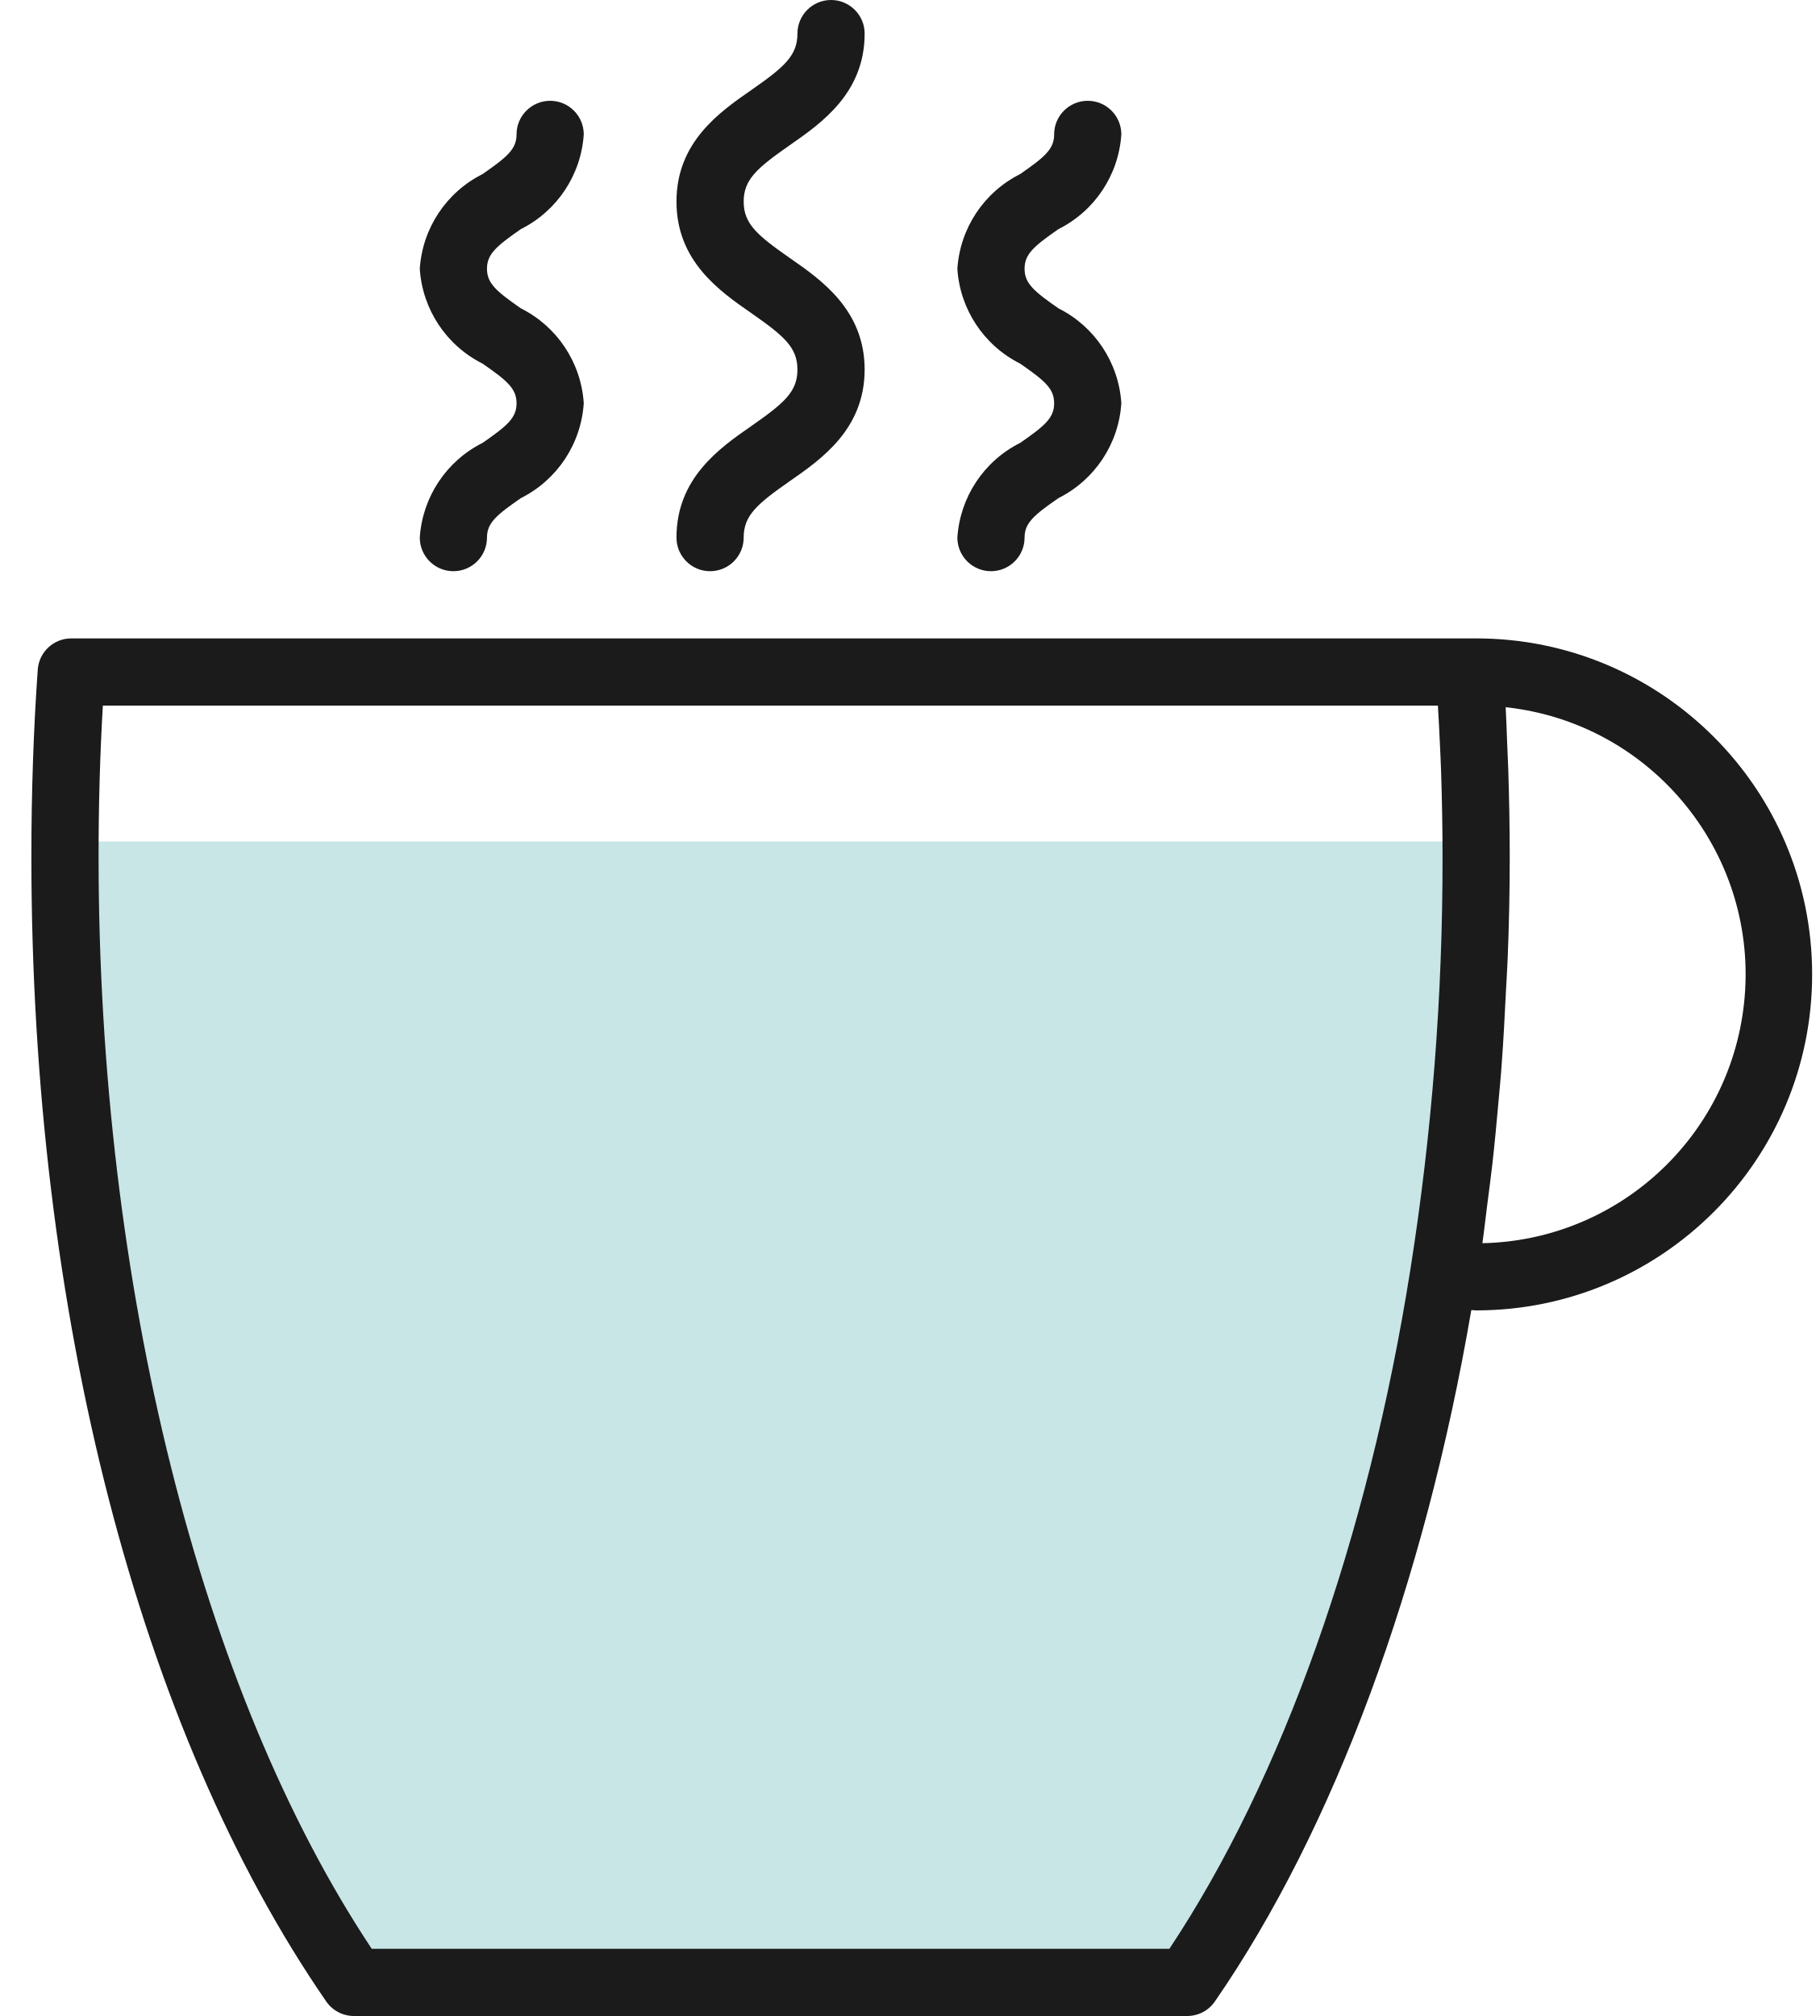
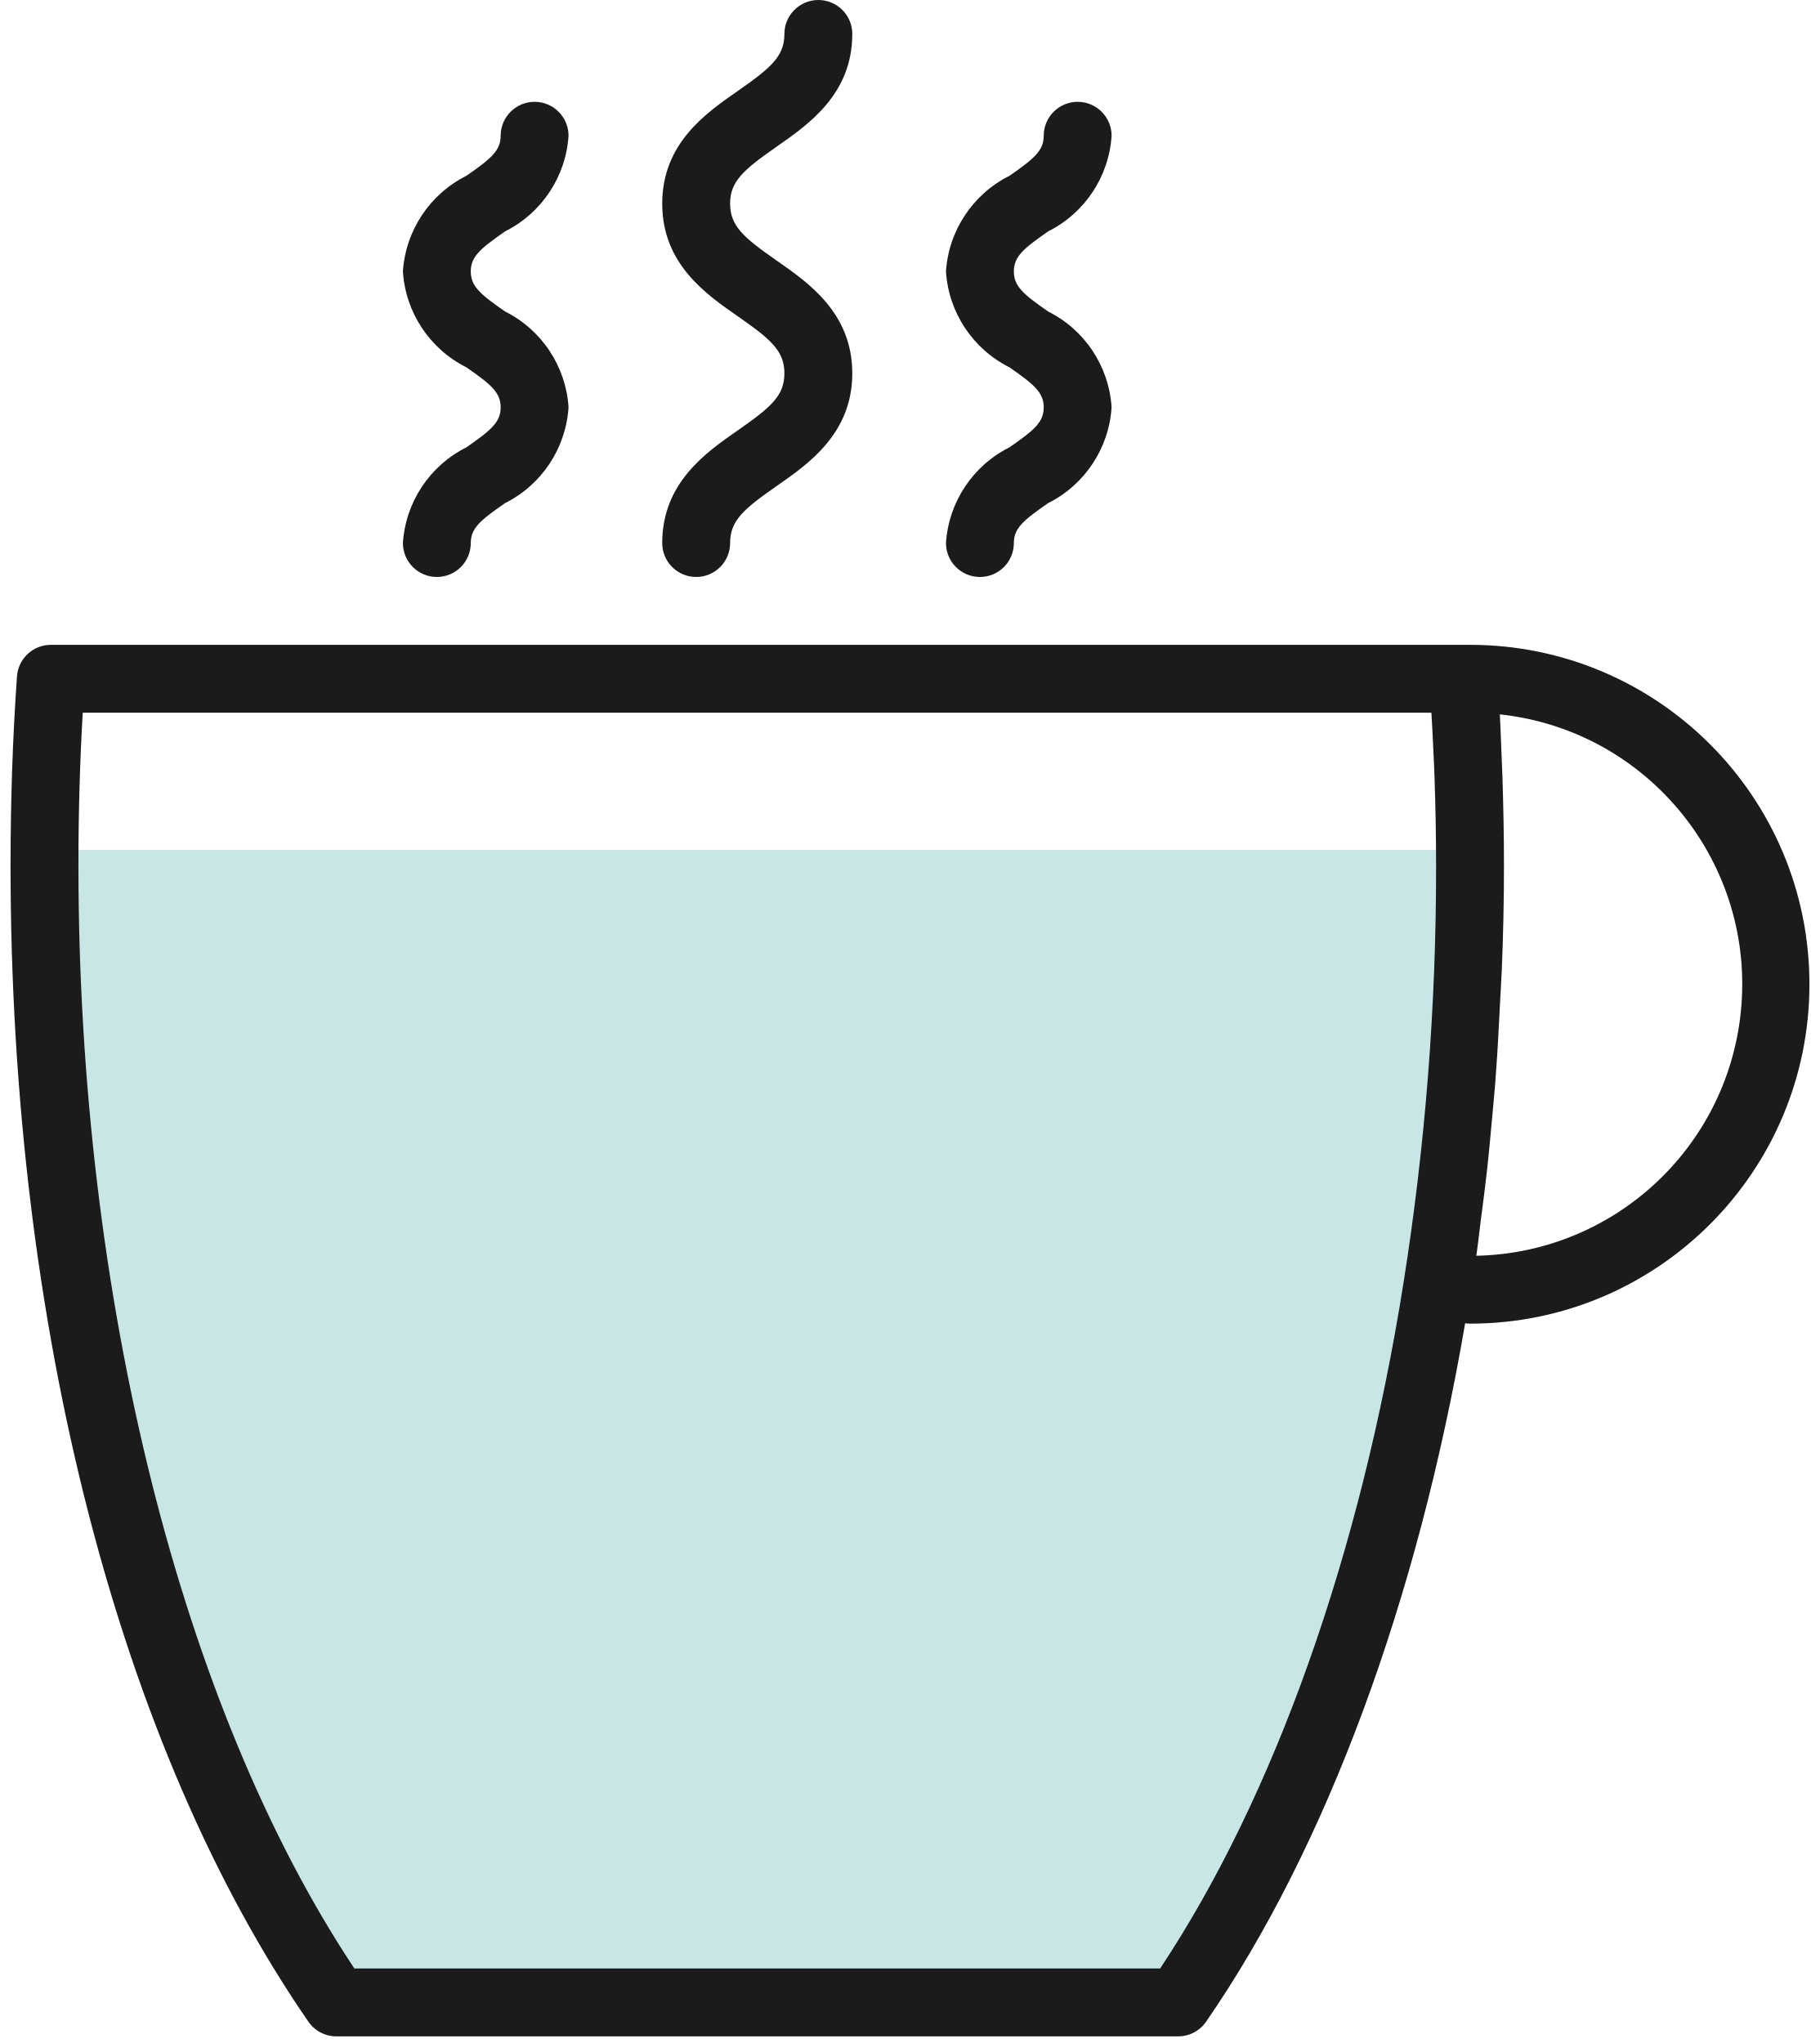
- <svg xmlns="http://www.w3.org/2000/svg" width="232" height="257" viewBox="0 0 232 257" fill="none">
-   <path d="M4.551 107.275H188.989L180.52 181.615L154.172 253.132H44.074L18.666 197.612L4.551 107.275Z" fill="#C8E6E5" />
-   <path d="M95.792 54.304C91.757 57.105 86.24 60.939 86.24 68.533C86.24 70.899 88.158 72.817 90.523 72.817C92.889 72.817 94.807 70.899 94.807 68.533C94.807 65.698 96.52 64.25 100.675 61.342C104.71 58.54 110.227 54.707 110.227 47.112C110.227 39.518 104.71 35.684 100.675 32.883C96.52 29.983 94.807 28.523 94.807 25.7C94.807 22.877 96.52 21.417 100.675 18.513C104.706 15.707 110.227 11.878 110.227 4.283C110.227 1.918 108.309 0 105.943 0C103.578 0 101.66 1.918 101.66 4.283C101.66 7.115 99.947 8.567 95.792 11.471C91.757 14.268 86.24 18.097 86.24 25.7C86.24 33.303 91.757 37.128 95.792 39.925C99.947 42.833 101.66 44.277 101.66 47.117C101.66 49.956 99.947 51.4 95.792 54.304Z" fill="#1B1B1B" />
-   <path d="M130.063 56.454C125.435 58.77 122.385 63.369 122.049 68.533C122.049 70.899 123.967 72.817 126.332 72.817C128.698 72.817 130.616 70.899 130.616 68.533C130.616 66.67 131.802 65.672 134.942 63.496C139.573 61.176 142.623 56.569 142.952 51.4C142.62 46.234 139.57 41.631 134.942 39.312C131.802 37.128 130.616 36.126 130.616 34.258C130.616 32.391 131.802 31.388 134.942 29.204C139.566 26.888 142.614 22.294 142.952 17.133C142.952 14.768 141.034 12.85 138.668 12.85C136.303 12.85 134.385 14.768 134.385 17.133C134.385 19.005 133.198 20.003 130.059 22.188C125.433 24.505 122.384 29.103 122.049 34.267C122.379 39.434 125.429 44.039 130.059 46.358C133.198 48.539 134.385 49.541 134.385 51.409C134.385 53.276 133.198 54.278 130.063 56.454Z" fill="#1B1B1B" />
-   <path d="M61.529 56.454C56.902 58.77 53.851 63.369 53.515 68.533C53.515 70.899 55.433 72.817 57.799 72.817C60.164 72.817 62.082 70.899 62.082 68.533C62.082 66.67 63.269 65.672 66.408 63.496C71.04 61.176 74.089 56.569 74.418 51.4C74.087 46.234 71.037 41.631 66.408 39.312C63.269 37.128 62.082 36.126 62.082 34.258C62.082 32.391 63.269 31.388 66.408 29.204C71.032 26.888 74.081 22.294 74.418 17.133C74.418 14.768 72.5 12.85 70.135 12.85C67.769 12.85 65.851 14.768 65.851 17.133C65.851 19.005 64.665 20.003 61.525 22.188C56.899 24.505 53.85 29.103 53.515 34.267C53.846 39.434 56.895 44.039 61.525 46.358C64.665 48.539 65.851 49.541 65.851 51.409C65.851 53.276 64.665 54.278 61.529 56.454Z" fill="#1B1B1B" />
-   <path d="M188.183 81.383H9.097C6.848 81.377 4.978 83.111 4.814 85.354C4.278 92.901 4 100.932 4 109.225C4 167.341 17.707 220.527 41.59 255.15C42.391 256.309 43.711 257.002 45.12 257H151.347C152.756 257.002 154.076 256.309 154.876 255.15C170.078 233.133 181.587 201.921 187.567 167.011C187.772 167.011 187.973 167.05 188.183 167.05C211.84 167.05 231.017 147.873 231.017 124.217C231.017 100.56 211.84 81.383 188.183 81.383ZM179.801 161.833C174.378 196.095 163.498 226.73 149.076 248.433H47.39C25.554 215.584 12.567 163.782 12.567 109.225C12.567 102.582 12.751 96.118 13.111 89.95H183.309C183.403 91.578 183.497 93.205 183.566 94.872C183.617 96.002 183.677 97.112 183.712 98.26C183.827 101.853 183.9 105.503 183.9 109.225C183.925 126.842 182.554 144.433 179.801 161.833ZM188.98 158.483C189.211 156.877 189.383 155.241 189.593 153.626C189.82 151.853 190.059 150.092 190.261 148.306C190.552 145.736 190.792 143.11 191.027 140.498C191.177 138.806 191.349 137.122 191.456 135.422C191.674 132.522 191.82 129.605 191.966 126.684C192.034 125.249 192.137 123.827 192.193 122.401C192.375 118.02 192.467 113.628 192.467 109.225C192.467 105.443 192.39 101.742 192.278 98.088C192.24 96.97 192.184 95.887 192.141 94.782C192.077 93.24 192.034 91.668 191.948 90.156C210.764 92.188 224.369 109.089 222.336 127.904C220.486 145.034 206.205 158.125 188.98 158.483Z" fill="#1B1B1B" />
+ <svg xmlns="http://www.w3.org/2000/svg" width="122" height="137" viewBox="0 0 122 137" fill="none">
+   <path d="M1 57H99L94.5 96.5L80.5 134.5H22L8.5 105L1 57Z" fill="#C8E6E5" />
+   <path d="M49.48 28.854C47.336 30.343 44.405 32.38 44.405 36.415C44.405 37.672 45.424 38.691 46.681 38.691C47.938 38.691 48.957 37.672 48.957 36.415C48.957 34.908 49.867 34.139 52.075 32.593C54.219 31.105 57.15 29.068 57.15 25.033C57.15 20.998 54.219 18.961 52.075 17.472C49.867 15.931 48.957 15.155 48.957 13.655C48.957 12.156 49.867 11.38 52.075 9.837C54.216 8.346 57.15 6.311 57.15 2.276C57.15 1.019 56.131 0 54.874 0C53.617 0 52.598 1.019 52.598 2.276C52.598 3.78 51.688 4.552 49.48 6.095C47.336 7.581 44.405 9.616 44.405 13.655C44.405 17.695 47.336 19.728 49.48 21.214C51.688 22.759 52.598 23.526 52.598 25.035C52.598 26.544 51.688 27.311 49.48 28.854Z" fill="#1B1B1B" />
+   <path d="M67.69 29.997C65.231 31.227 63.61 33.671 63.432 36.415C63.432 37.672 64.451 38.691 65.708 38.691C66.964 38.691 67.984 37.672 67.984 36.415C67.984 35.425 68.614 34.894 70.282 33.738C72.743 32.505 74.364 30.058 74.538 27.311C74.362 24.566 72.742 22.12 70.282 20.888C68.614 19.728 67.984 19.195 67.984 18.203C67.984 17.21 68.614 16.678 70.282 15.517C72.739 14.287 74.359 11.846 74.538 9.104C74.538 7.847 73.519 6.828 72.262 6.828C71.005 6.828 69.986 7.847 69.986 9.104C69.986 10.098 69.356 10.629 67.688 11.789C65.23 13.021 63.609 15.464 63.432 18.207C63.607 20.953 65.228 23.4 67.688 24.632C69.356 25.791 69.986 26.323 69.986 27.316C69.986 28.308 69.356 28.84 67.69 29.997Z" fill="#1B1B1B" />
+   <path d="M31.275 29.997C28.816 31.227 27.195 33.671 27.017 36.415C27.017 37.672 28.036 38.691 29.293 38.691C30.549 38.691 31.568 37.672 31.568 36.415C31.568 35.425 32.199 34.894 33.867 33.738C36.328 32.505 37.948 30.058 38.123 27.311C37.947 24.566 36.327 22.12 33.867 20.888C32.199 19.728 31.568 19.195 31.568 18.203C31.568 17.21 32.199 16.678 33.867 15.517C36.324 14.287 37.944 11.846 38.123 9.104C38.123 7.847 37.104 6.828 35.847 6.828C34.59 6.828 33.571 7.847 33.571 9.104C33.571 10.098 32.941 10.629 31.273 11.789C28.815 13.021 27.194 15.464 27.017 18.207C27.192 20.953 28.813 23.4 31.273 24.632C32.941 25.791 33.571 26.323 33.571 27.316C33.571 28.308 32.941 28.84 31.275 29.997Z" fill="#1B1B1B" />
+   <path d="M98.572 43.242H3.415C2.221 43.239 1.227 44.16 1.139 45.352C0.855 49.362 0.707 53.63 0.707 58.036C0.707 88.916 7.99 117.176 20.68 135.572C21.106 136.188 21.807 136.556 22.556 136.555H78.999C79.748 136.556 80.449 136.188 80.874 135.572C88.951 123.874 95.067 107.289 98.244 88.74C98.353 88.74 98.46 88.761 98.572 88.761C111.141 88.761 121.331 78.571 121.331 66.002C121.331 53.432 111.141 43.242 98.572 43.242ZM94.118 85.989C91.236 104.194 85.456 120.471 77.792 132.003H23.762C12.159 114.549 5.259 87.024 5.259 58.036C5.259 54.506 5.357 51.072 5.548 47.794H95.982C96.032 48.659 96.082 49.524 96.118 50.409C96.145 51.01 96.177 51.6 96.195 52.21C96.257 54.119 96.296 56.058 96.296 58.036C96.309 67.397 95.581 76.743 94.118 85.989ZM98.995 84.209C99.118 83.356 99.209 82.486 99.32 81.628C99.441 80.686 99.569 79.751 99.675 78.801C99.83 77.436 99.958 76.041 100.083 74.652C100.162 73.753 100.254 72.859 100.31 71.956C100.426 70.415 100.504 68.865 100.581 67.313C100.618 66.55 100.672 65.794 100.702 65.037C100.799 62.709 100.848 60.376 100.848 58.036C100.848 56.026 100.807 54.06 100.747 52.118C100.727 51.525 100.697 50.949 100.675 50.361C100.64 49.542 100.618 48.707 100.572 47.904C110.57 48.983 117.799 57.964 116.719 67.961C115.735 77.063 108.147 84.019 98.995 84.209Z" fill="#1B1B1B" />
</svg>
